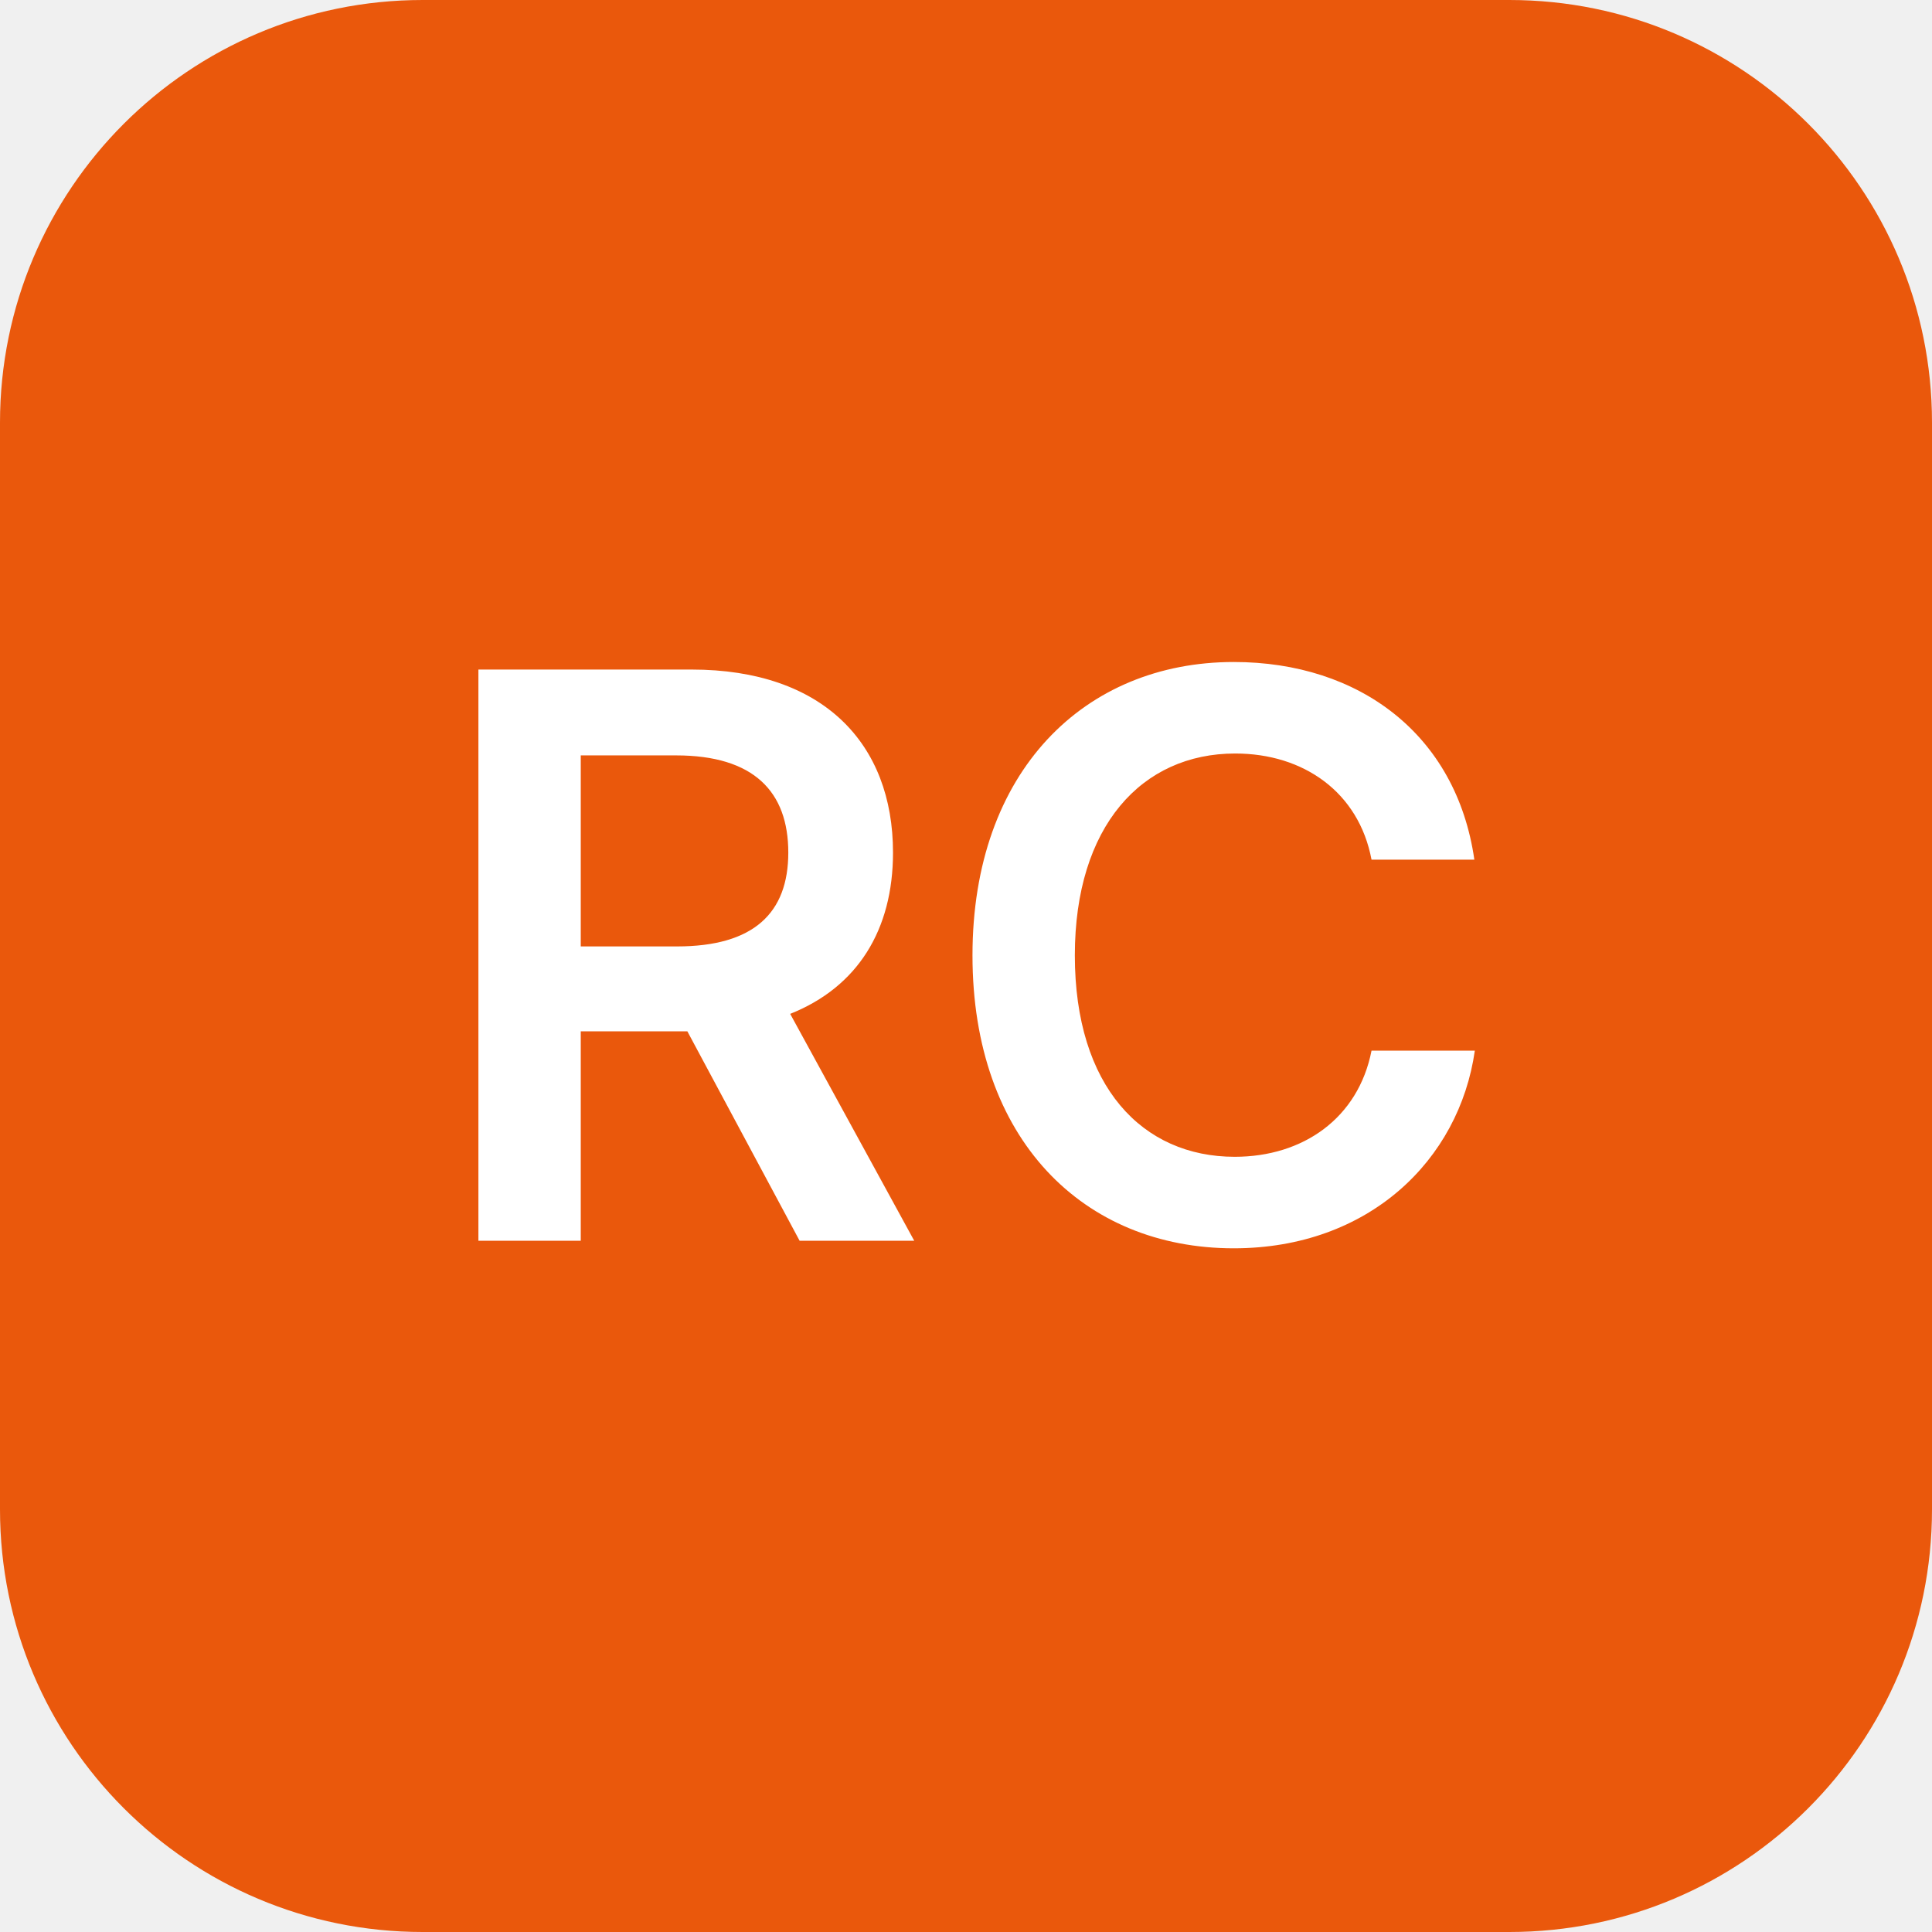
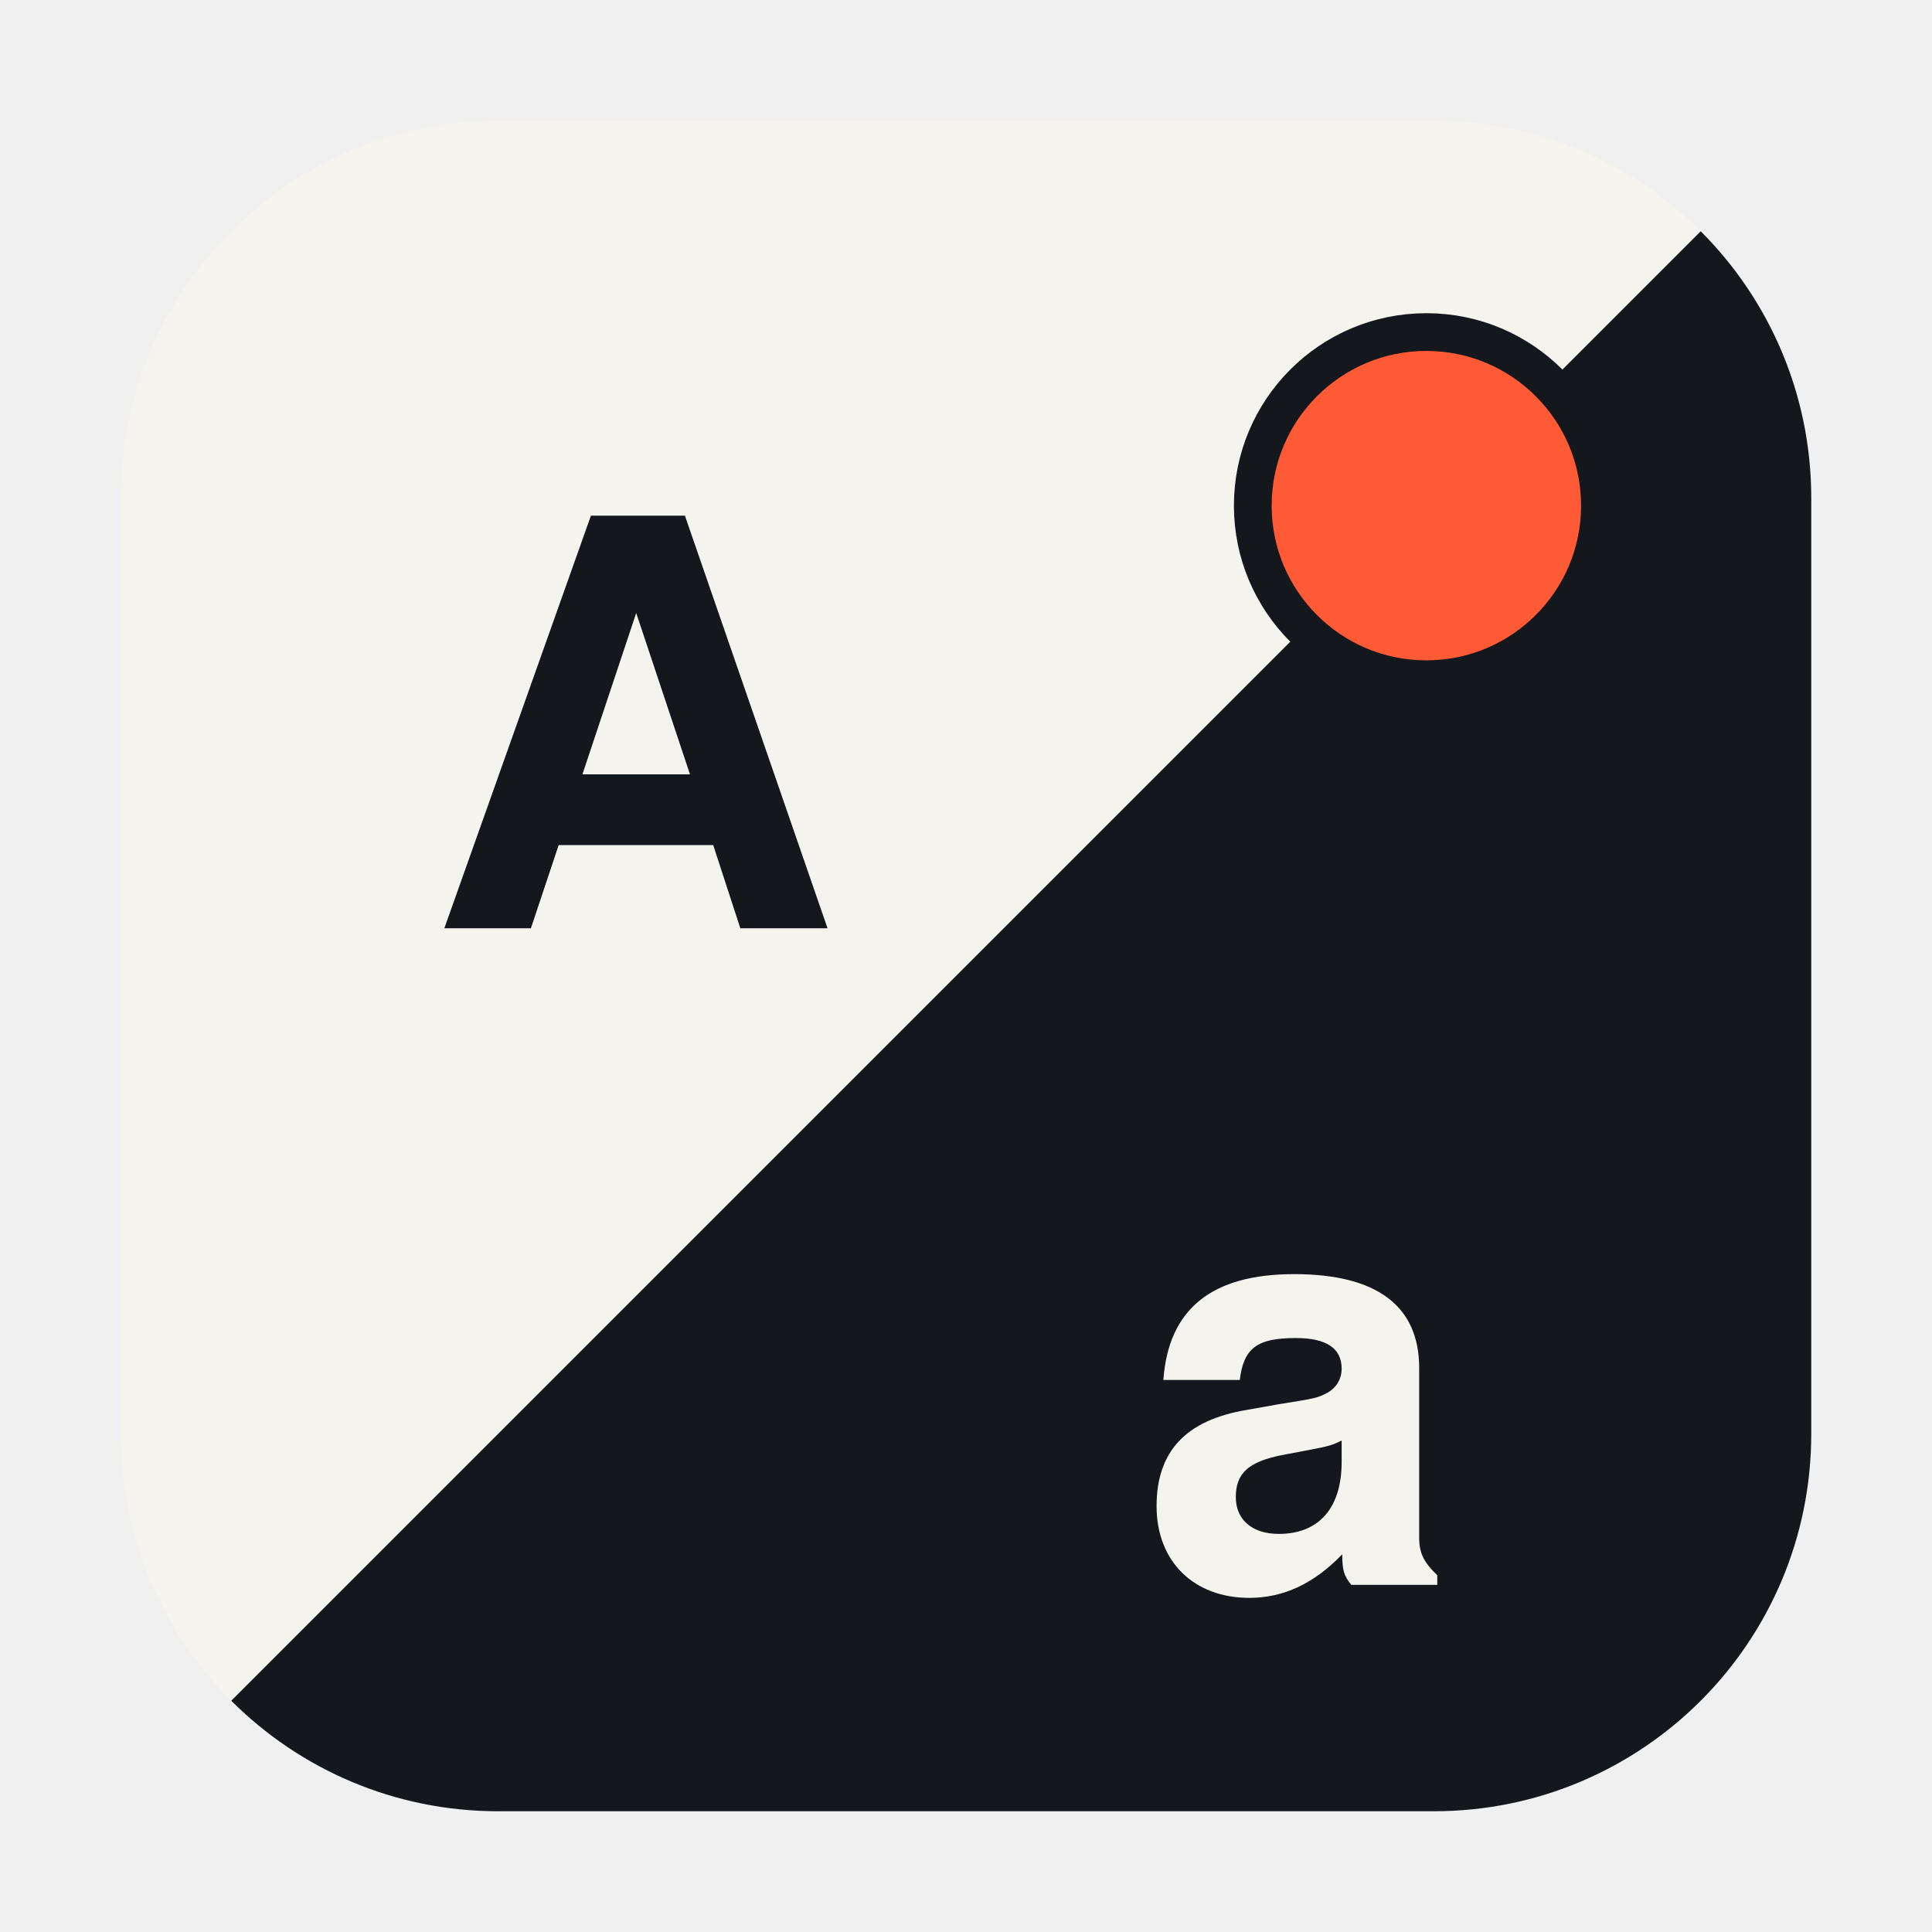
- <svg xmlns="http://www.w3.org/2000/svg" viewBox="0 0 64 64">
-   <rect width="64" height="64" rx="14" fill="#ea580c" />
-   <text x="32" y="32" dy="0.35em" text-anchor="middle" font-family="ui-sans-serif, system-ui, -apple-system, sans-serif" font-size="26" font-weight="600" fill="#ffffff">RC</text>
+ <svg xmlns="http://www.w3.org/2000/svg" width="512" height="512" viewBox="0 0 512 512">
+   <defs>
+     <clipPath id="tile">
+       <rect x="32" y="32" width="448" height="448" rx="100" />
+     </clipPath>
+   </defs>
+   <g clip-path="url(#tile)">
+     <rect x="32" y="32" width="448" height="448" fill="#f5f3ee" />
+     <path d="M480 32 L480 480 L32 480 Z" fill="#14171c" />
+   </g>
+   <text x="168" y="246" text-anchor="middle" font-family="-apple-system, 'SF Pro Display', Helvetica, sans-serif" font-size="150" font-weight="700" fill="#14171c">A</text>
+   <text x="344" y="420" text-anchor="middle" font-family="-apple-system, 'SF Pro Display', Helvetica, sans-serif" font-size="150" font-weight="700" fill="#f5f3ee">a</text>
+   <circle cx="378" cy="134" r="46" fill="#ff5a36" />
+   <circle cx="378" cy="134" r="46" fill="none" stroke="#14171c" stroke-width="10" />
</svg>
